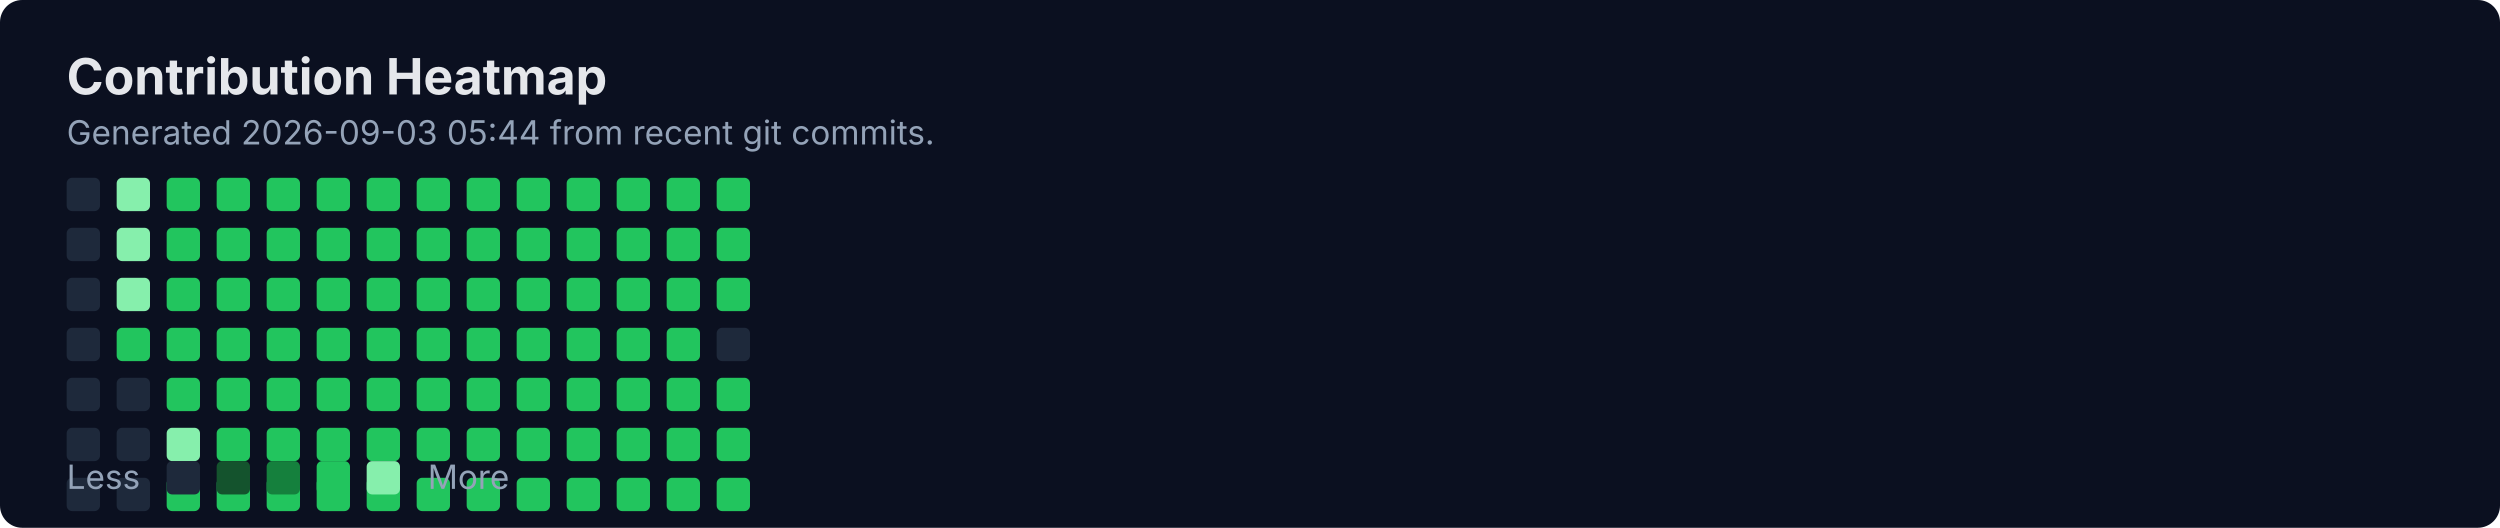
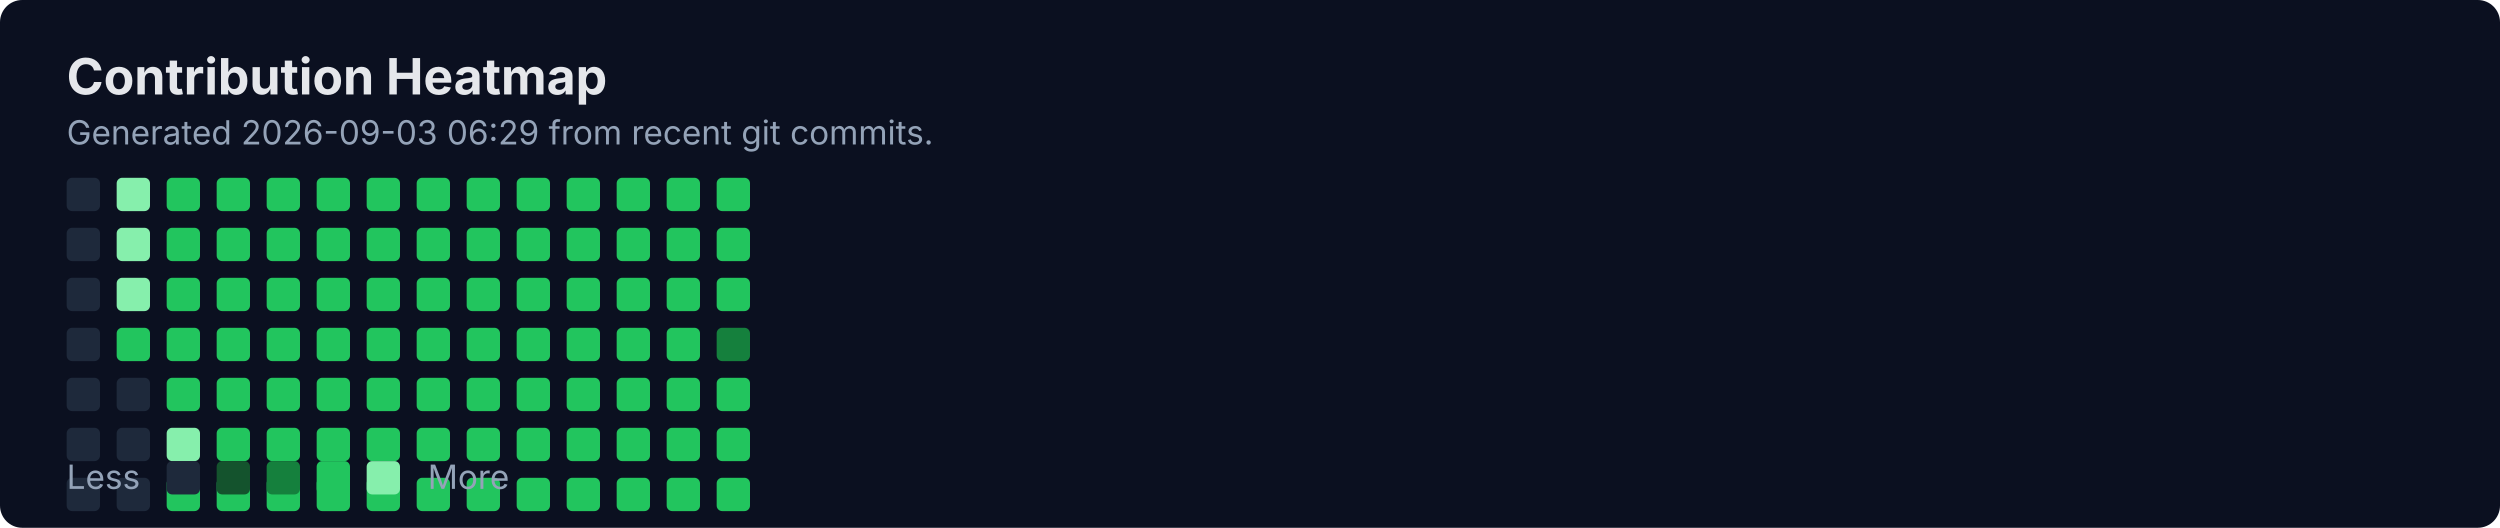
<svg xmlns="http://www.w3.org/2000/svg" width="900" height="190" viewBox="0 0 900 190" fill="none" role="img" aria-labelledby="title">
  <rect width="900" height="190" rx="8" fill="#0B1020" />
  <text x="24" y="34" fill="#E5E7EB" font-family="Inter, Segoe UI, Arial" font-size="18" font-weight="700">Contribution Heatmap</text>
-   <text x="24" y="52" fill="#94A3B8" font-family="Inter, Segoe UI, Arial" font-size="12">Generated 2026-09-03 05:44 from recent git commits.</text>
+   <text x="24" y="52" fill="#94A3B8" font-family="Inter, Segoe UI, Arial" font-size="12">Generated 2026-09-03 06:29 from recent git commits.</text>
  <rect x="24" y="136" width="12" height="12" rx="2" fill="#1E293B" />
  <rect x="24" y="154" width="12" height="12" rx="2" fill="#1E293B" />
  <rect x="24" y="172" width="12" height="12" rx="2" fill="#1E293B" />
  <rect x="24" y="64" width="12" height="12" rx="2" fill="#1E293B" />
  <rect x="24" y="82" width="12" height="12" rx="2" fill="#1E293B" />
  <rect x="24" y="100" width="12" height="12" rx="2" fill="#1E293B" />
  <rect x="24" y="118" width="12" height="12" rx="2" fill="#1E293B" />
  <rect x="42" y="136" width="12" height="12" rx="2" fill="#1E293B" />
  <rect x="42" y="154" width="12" height="12" rx="2" fill="#1E293B" />
  <rect x="42" y="172" width="12" height="12" rx="2" fill="#1E293B" />
  <rect x="42" y="64" width="12" height="12" rx="2" fill="#86EFAC" />
  <rect x="42" y="82" width="12" height="12" rx="2" fill="#86EFAC" />
  <rect x="42" y="100" width="12" height="12" rx="2" fill="#86EFAC" />
  <rect x="42" y="118" width="12" height="12" rx="2" fill="#22C55E" />
  <rect x="60" y="136" width="12" height="12" rx="2" fill="#22C55E" />
  <rect x="60" y="154" width="12" height="12" rx="2" fill="#86EFAC" />
  <rect x="60" y="172" width="12" height="12" rx="2" fill="#22C55E" />
  <rect x="60" y="64" width="12" height="12" rx="2" fill="#22C55E" />
  <rect x="60" y="82" width="12" height="12" rx="2" fill="#22C55E" />
  <rect x="60" y="100" width="12" height="12" rx="2" fill="#22C55E" />
  <rect x="60" y="118" width="12" height="12" rx="2" fill="#22C55E" />
  <rect x="78" y="136" width="12" height="12" rx="2" fill="#22C55E" />
  <rect x="78" y="154" width="12" height="12" rx="2" fill="#22C55E" />
  <rect x="78" y="172" width="12" height="12" rx="2" fill="#22C55E" />
  <rect x="78" y="64" width="12" height="12" rx="2" fill="#22C55E" />
  <rect x="78" y="82" width="12" height="12" rx="2" fill="#22C55E" />
  <rect x="78" y="100" width="12" height="12" rx="2" fill="#22C55E" />
  <rect x="78" y="118" width="12" height="12" rx="2" fill="#22C55E" />
  <rect x="96" y="136" width="12" height="12" rx="2" fill="#22C55E" />
  <rect x="96" y="154" width="12" height="12" rx="2" fill="#22C55E" />
  <rect x="96" y="172" width="12" height="12" rx="2" fill="#22C55E" />
  <rect x="96" y="64" width="12" height="12" rx="2" fill="#22C55E" />
  <rect x="96" y="82" width="12" height="12" rx="2" fill="#22C55E" />
  <rect x="96" y="100" width="12" height="12" rx="2" fill="#22C55E" />
  <rect x="96" y="118" width="12" height="12" rx="2" fill="#22C55E" />
  <rect x="114" y="136" width="12" height="12" rx="2" fill="#22C55E" />
  <rect x="114" y="154" width="12" height="12" rx="2" fill="#22C55E" />
  <rect x="114" y="172" width="12" height="12" rx="2" fill="#22C55E" />
  <rect x="114" y="64" width="12" height="12" rx="2" fill="#22C55E" />
  <rect x="114" y="82" width="12" height="12" rx="2" fill="#22C55E" />
  <rect x="114" y="100" width="12" height="12" rx="2" fill="#22C55E" />
  <rect x="114" y="118" width="12" height="12" rx="2" fill="#22C55E" />
  <rect x="132" y="136" width="12" height="12" rx="2" fill="#22C55E" />
  <rect x="132" y="154" width="12" height="12" rx="2" fill="#22C55E" />
  <rect x="132" y="172" width="12" height="12" rx="2" fill="#22C55E" />
  <rect x="132" y="64" width="12" height="12" rx="2" fill="#22C55E" />
  <rect x="132" y="82" width="12" height="12" rx="2" fill="#22C55E" />
  <rect x="132" y="100" width="12" height="12" rx="2" fill="#22C55E" />
  <rect x="132" y="118" width="12" height="12" rx="2" fill="#22C55E" />
  <rect x="150" y="136" width="12" height="12" rx="2" fill="#22C55E" />
  <rect x="150" y="154" width="12" height="12" rx="2" fill="#22C55E" />
  <rect x="150" y="172" width="12" height="12" rx="2" fill="#22C55E" />
  <rect x="150" y="64" width="12" height="12" rx="2" fill="#22C55E" />
  <rect x="150" y="82" width="12" height="12" rx="2" fill="#22C55E" />
  <rect x="150" y="100" width="12" height="12" rx="2" fill="#22C55E" />
  <rect x="150" y="118" width="12" height="12" rx="2" fill="#22C55E" />
  <rect x="168" y="136" width="12" height="12" rx="2" fill="#22C55E" />
  <rect x="168" y="154" width="12" height="12" rx="2" fill="#22C55E" />
  <rect x="168" y="172" width="12" height="12" rx="2" fill="#22C55E" />
  <rect x="168" y="64" width="12" height="12" rx="2" fill="#22C55E" />
  <rect x="168" y="82" width="12" height="12" rx="2" fill="#22C55E" />
  <rect x="168" y="100" width="12" height="12" rx="2" fill="#22C55E" />
  <rect x="168" y="118" width="12" height="12" rx="2" fill="#22C55E" />
  <rect x="186" y="136" width="12" height="12" rx="2" fill="#22C55E" />
  <rect x="186" y="154" width="12" height="12" rx="2" fill="#22C55E" />
  <rect x="186" y="172" width="12" height="12" rx="2" fill="#22C55E" />
  <rect x="186" y="64" width="12" height="12" rx="2" fill="#22C55E" />
  <rect x="186" y="82" width="12" height="12" rx="2" fill="#22C55E" />
  <rect x="186" y="100" width="12" height="12" rx="2" fill="#22C55E" />
  <rect x="186" y="118" width="12" height="12" rx="2" fill="#22C55E" />
  <rect x="204" y="136" width="12" height="12" rx="2" fill="#22C55E" />
  <rect x="204" y="154" width="12" height="12" rx="2" fill="#22C55E" />
  <rect x="204" y="172" width="12" height="12" rx="2" fill="#22C55E" />
  <rect x="204" y="64" width="12" height="12" rx="2" fill="#22C55E" />
  <rect x="204" y="82" width="12" height="12" rx="2" fill="#22C55E" />
  <rect x="204" y="100" width="12" height="12" rx="2" fill="#22C55E" />
  <rect x="204" y="118" width="12" height="12" rx="2" fill="#22C55E" />
  <rect x="222" y="136" width="12" height="12" rx="2" fill="#22C55E" />
  <rect x="222" y="154" width="12" height="12" rx="2" fill="#22C55E" />
  <rect x="222" y="172" width="12" height="12" rx="2" fill="#22C55E" />
  <rect x="222" y="64" width="12" height="12" rx="2" fill="#22C55E" />
  <rect x="222" y="82" width="12" height="12" rx="2" fill="#22C55E" />
  <rect x="222" y="100" width="12" height="12" rx="2" fill="#22C55E" />
  <rect x="222" y="118" width="12" height="12" rx="2" fill="#22C55E" />
  <rect x="240" y="136" width="12" height="12" rx="2" fill="#22C55E" />
  <rect x="240" y="154" width="12" height="12" rx="2" fill="#22C55E" />
  <rect x="240" y="172" width="12" height="12" rx="2" fill="#22C55E" />
  <rect x="240" y="64" width="12" height="12" rx="2" fill="#22C55E" />
  <rect x="240" y="82" width="12" height="12" rx="2" fill="#22C55E" />
  <rect x="240" y="100" width="12" height="12" rx="2" fill="#22C55E" />
  <rect x="240" y="118" width="12" height="12" rx="2" fill="#22C55E" />
  <rect x="258" y="136" width="12" height="12" rx="2" fill="#22C55E" />
  <rect x="258" y="154" width="12" height="12" rx="2" fill="#22C55E" />
  <rect x="258" y="172" width="12" height="12" rx="2" fill="#22C55E" />
  <rect x="258" y="64" width="12" height="12" rx="2" fill="#22C55E" />
  <rect x="258" y="82" width="12" height="12" rx="2" fill="#22C55E" />
  <rect x="258" y="100" width="12" height="12" rx="2" fill="#22C55E" />
-   <rect x="258" y="118" width="12" height="12" rx="2" fill="#1E293B" />
+   <rect x="258" y="118" width="12" height="12" rx="2" fill="#15803D" />
  <text x="24" y="176" fill="#94A3B8" font-family="Inter, Segoe UI, Arial" font-size="12">Less</text>
  <rect x="60" y="166" width="12" height="12" rx="2" fill="#1E293B" />
  <rect x="78" y="166" width="12" height="12" rx="2" fill="#14532D" />
  <rect x="96" y="166" width="12" height="12" rx="2" fill="#15803D" />
  <rect x="114" y="166" width="12" height="12" rx="2" fill="#22C55E" />
  <rect x="132" y="166" width="12" height="12" rx="2" fill="#86EFAC" />
  <text x="154" y="176" fill="#94A3B8" font-family="Inter, Segoe UI, Arial" font-size="12">More</text>
</svg>
